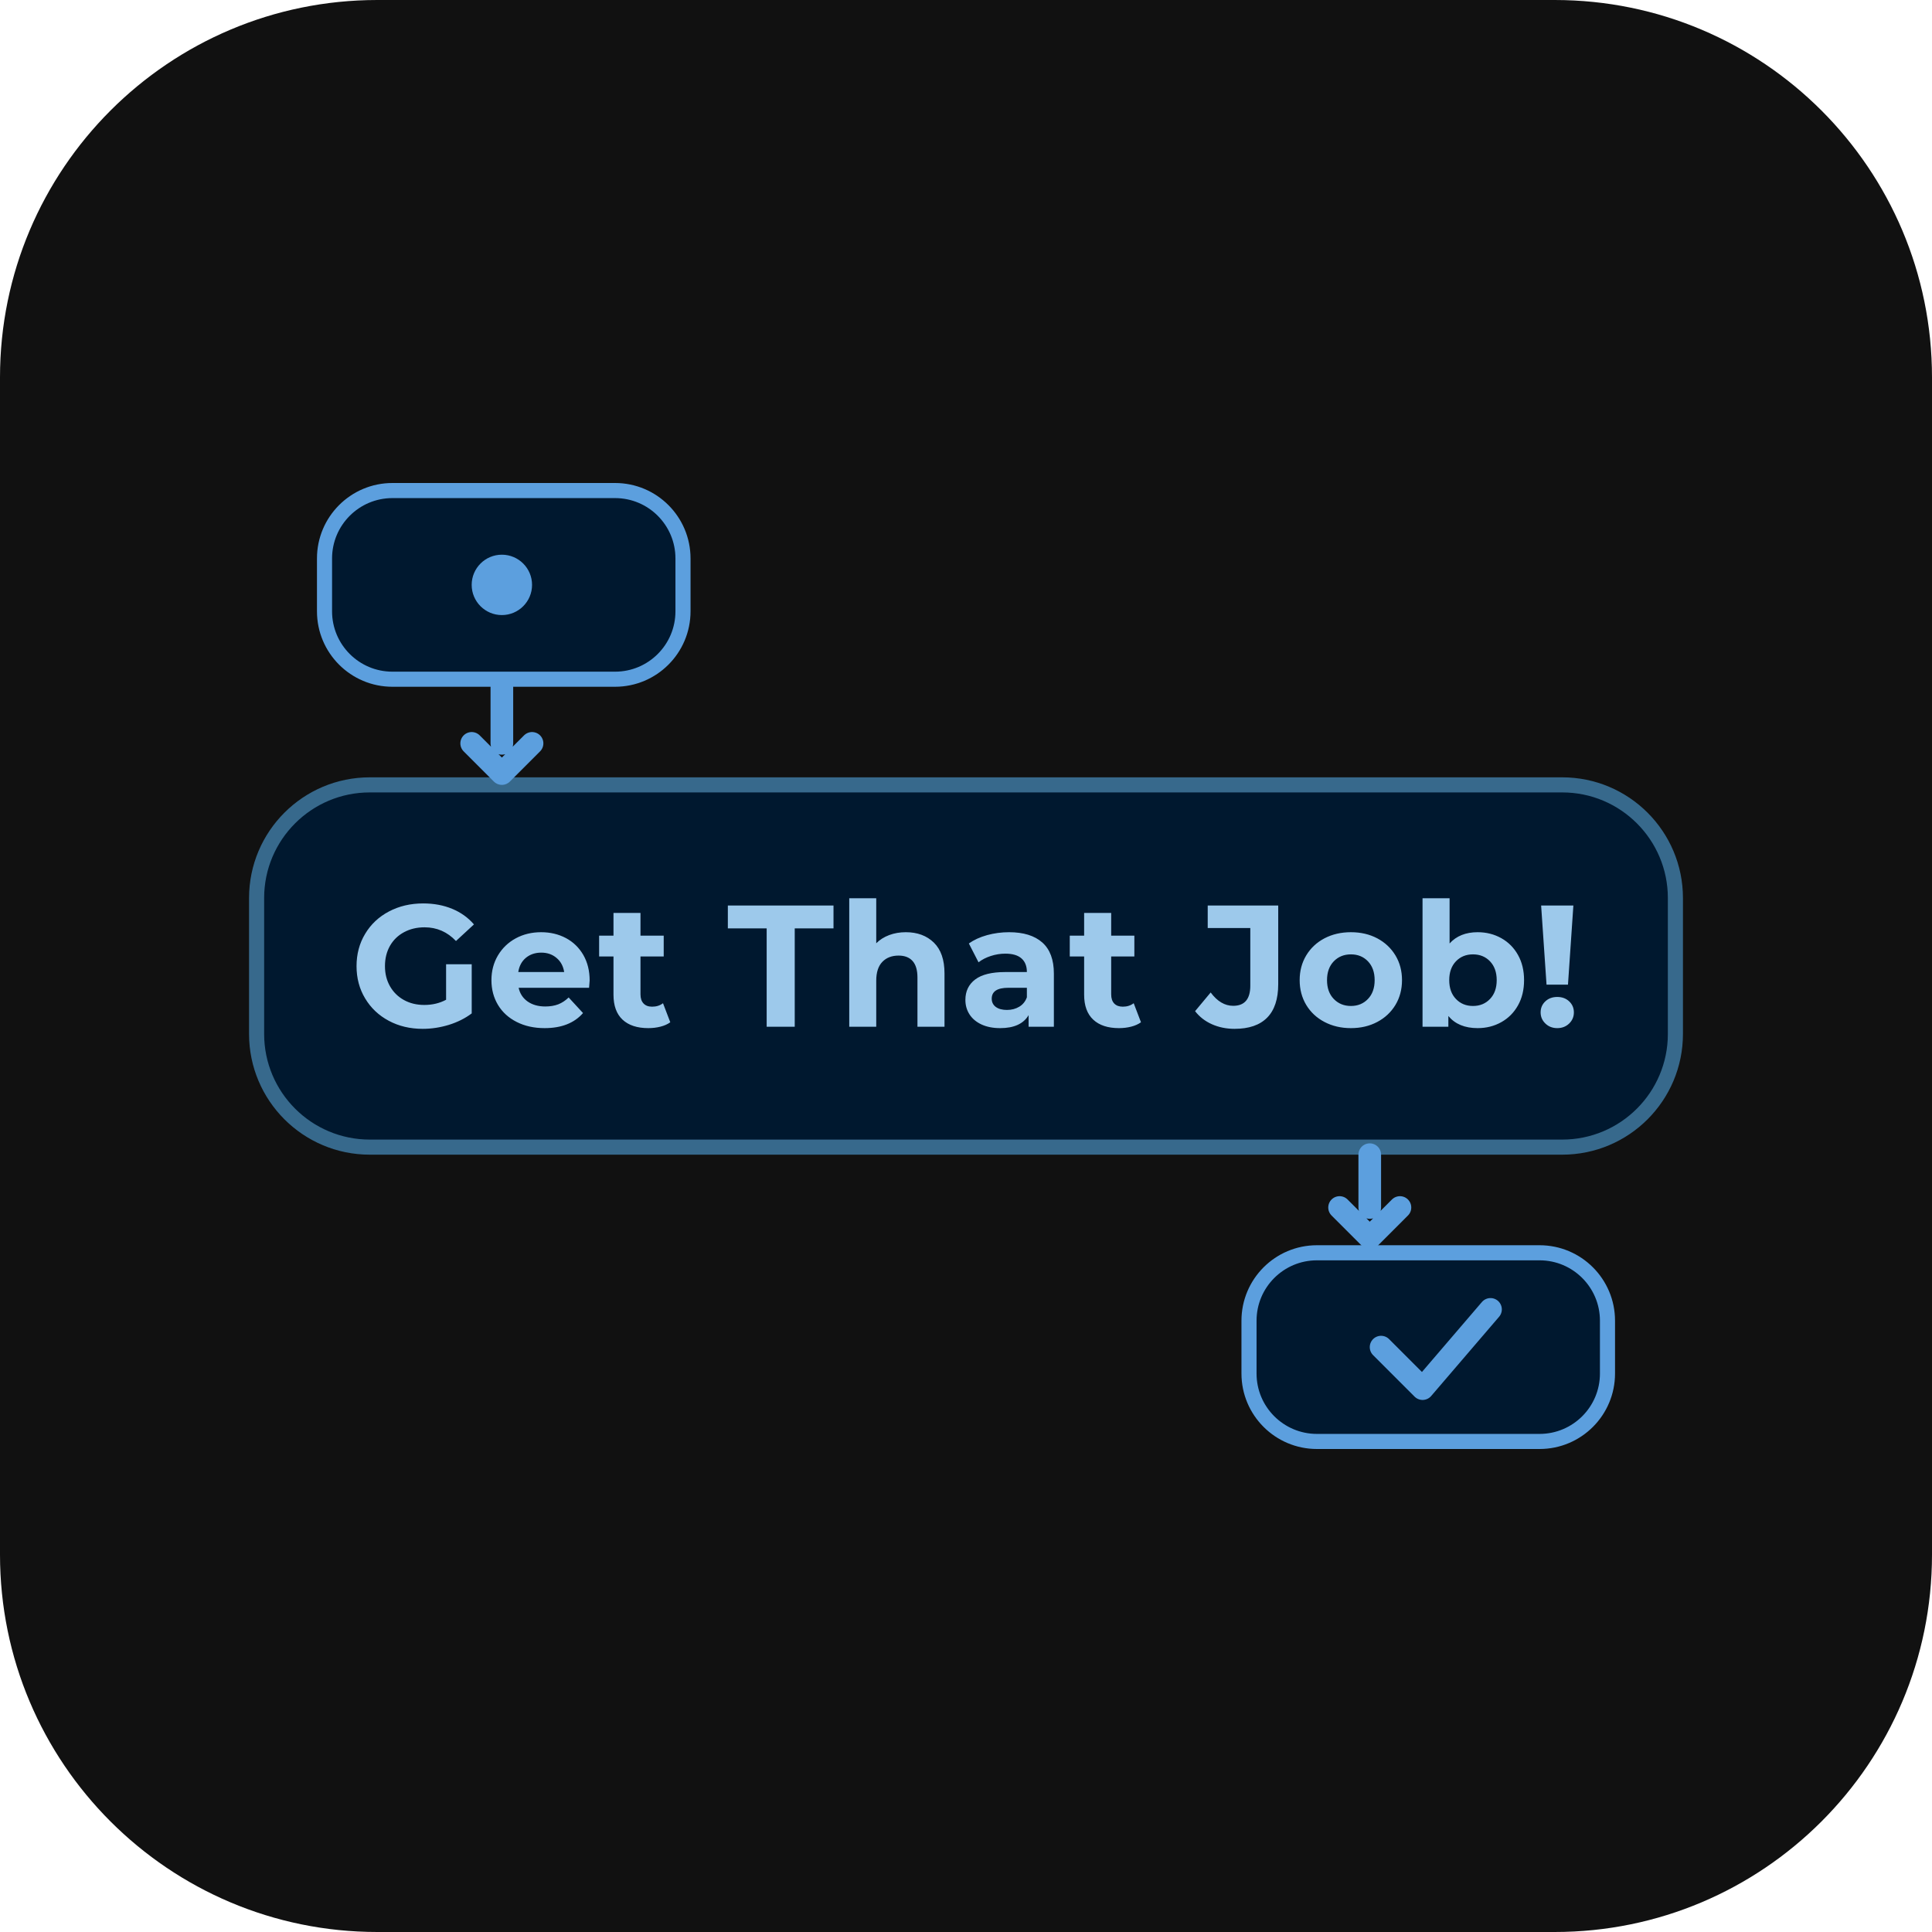
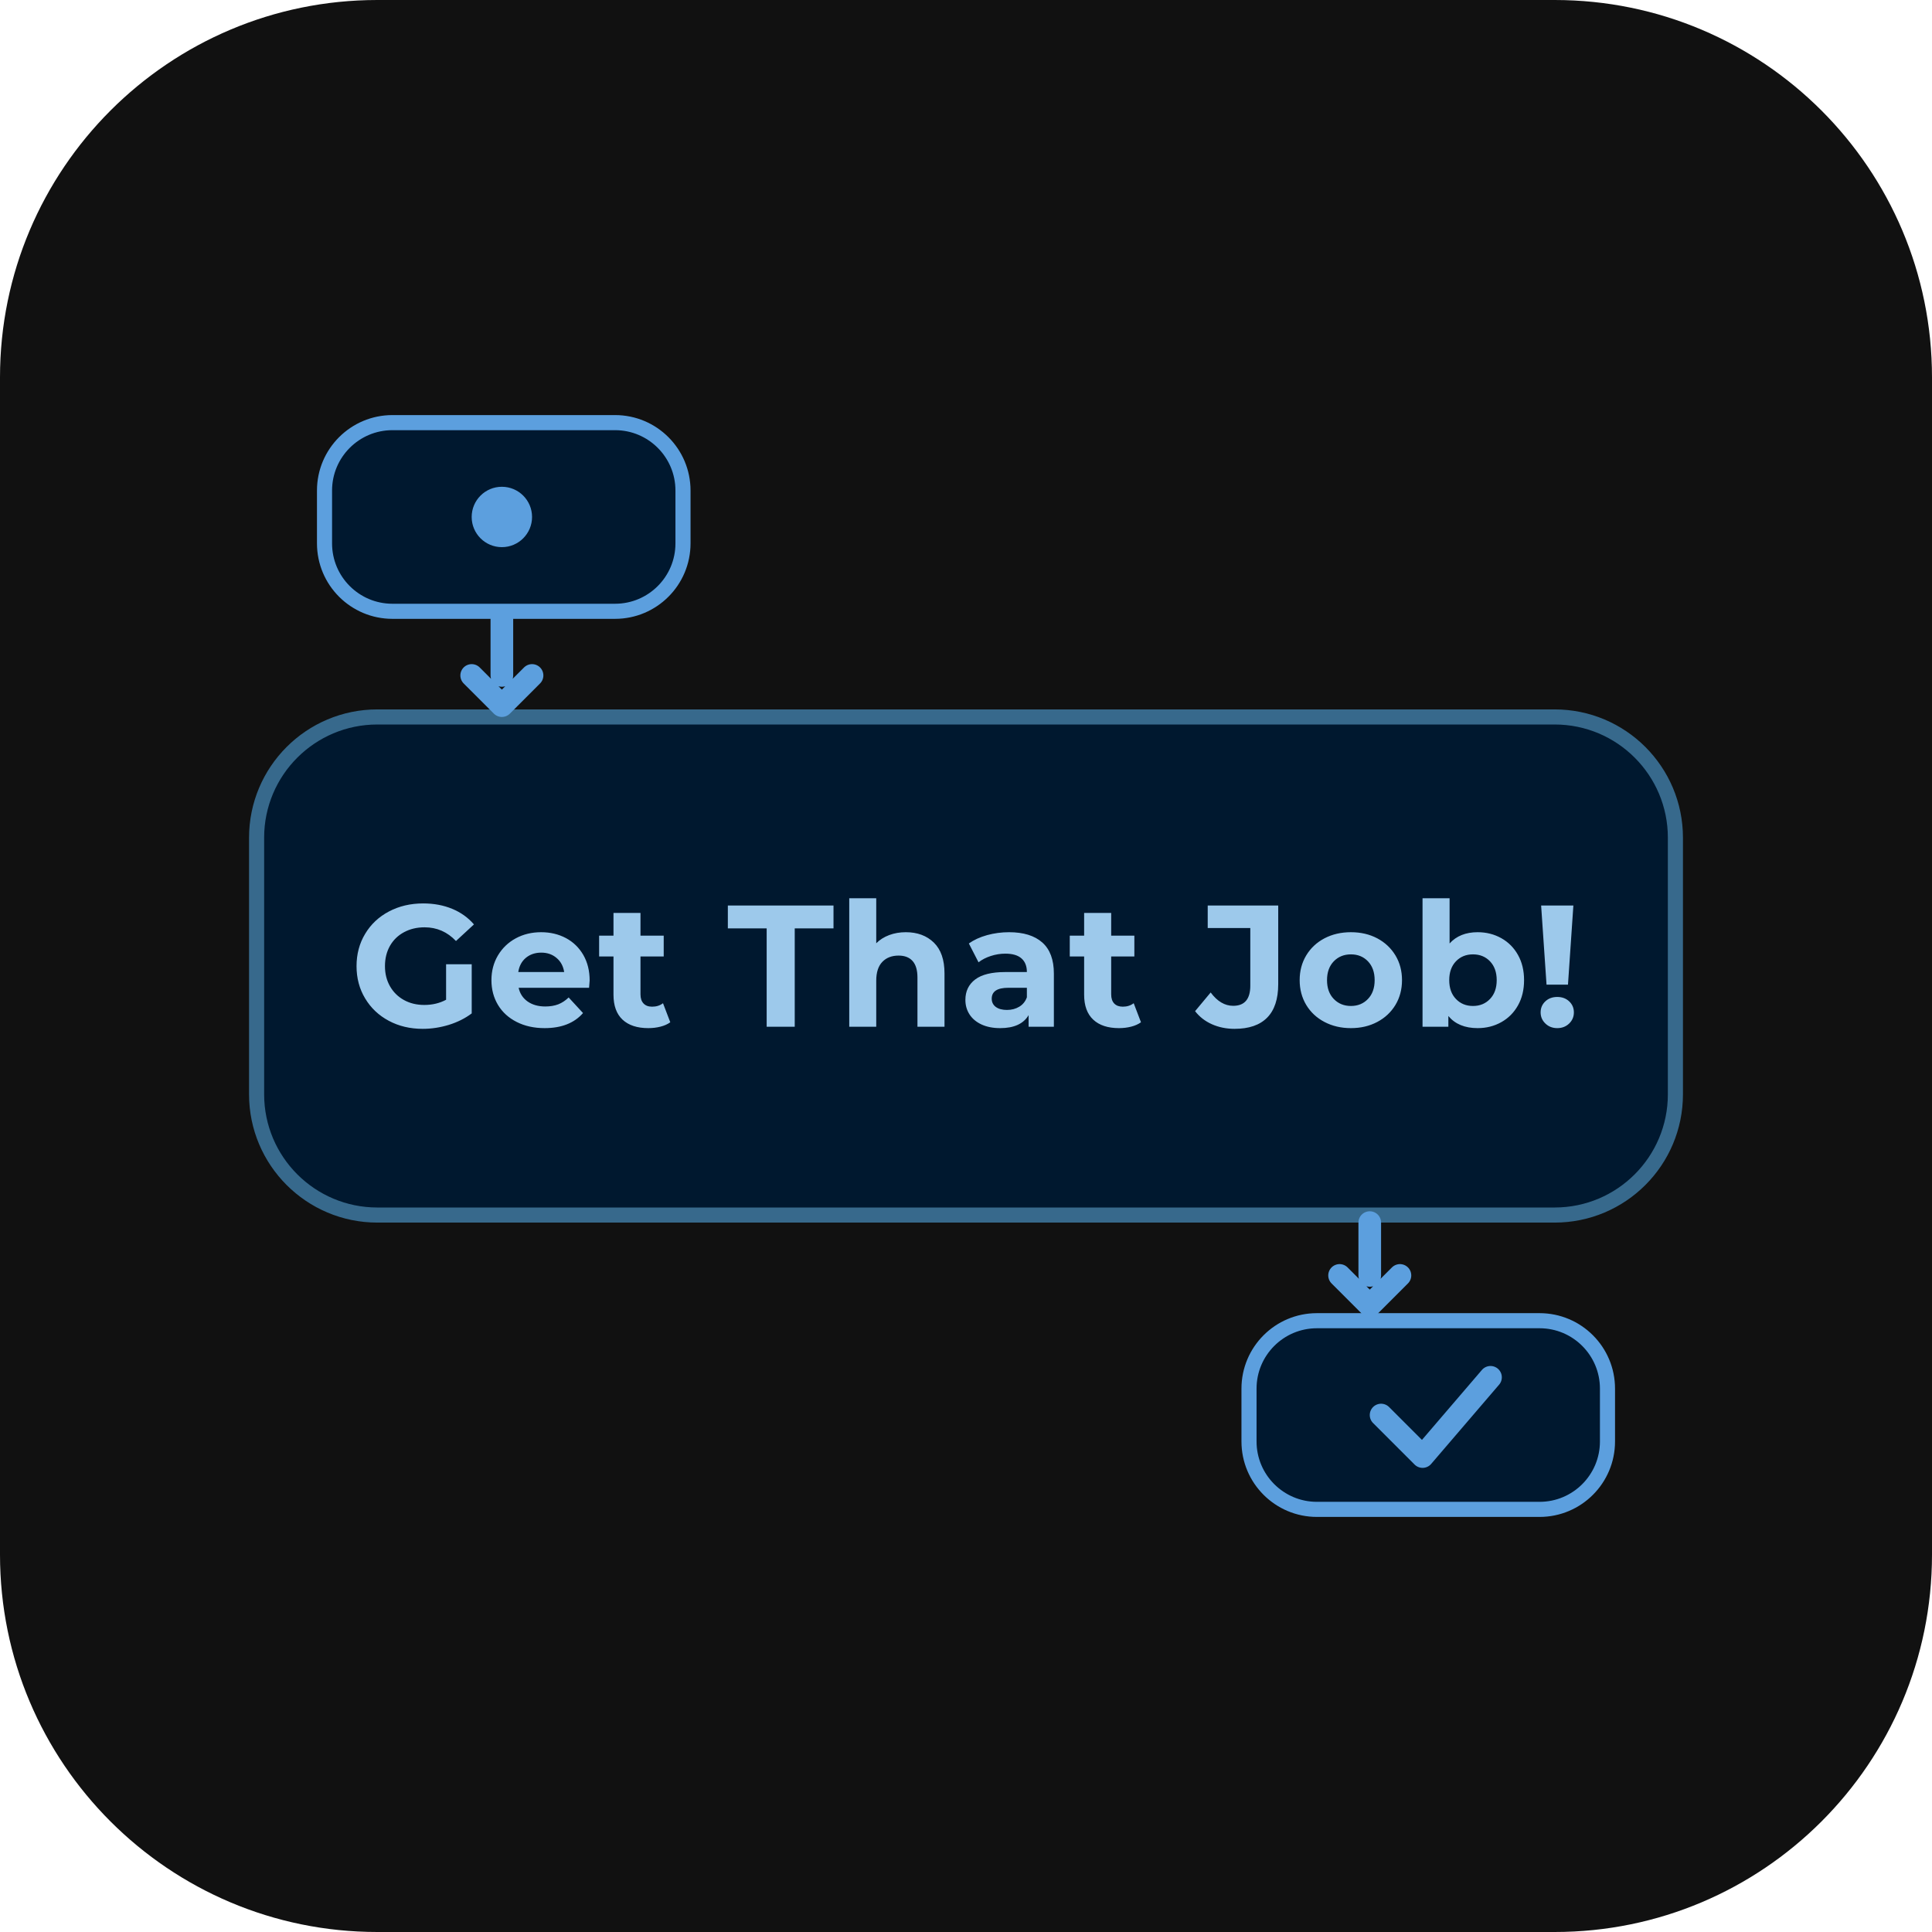
<svg xmlns="http://www.w3.org/2000/svg" viewBox="0 0 512 512" role="img" aria-labelledby="title desc">
  <rect width="512" height="512" rx="100" fill="#111111" />
-   <rect x="68" y="208" width="376" height="96" rx="30" fill="#00182f" stroke="#37698c" stroke-width="4" />
-   <rect x="86" y="130" width="95" height="50" rx="18" fill="#00182f" stroke="#5c9fde" stroke-width="4" />
-   <circle cx="133" cy="155" r="8" fill="#5c9fde" />
-   <path d="M133 182v15m-8 0 8 8 8-8" fill="none" stroke="#5c9fde" stroke-width="6" stroke-linecap="round" stroke-linejoin="round" />
+   <rect x="68" y="190" width="376" height="132" rx="32" fill="#00182f" stroke="#37698c" stroke-width="4" />
+   <rect x="86" y="112" width="95" height="50" rx="18" fill="#00182f" stroke="#5c9fde" stroke-width="4" />
+   <circle cx="133" cy="137" r="8" fill="#5c9fde" />
+   <path d="M133 164v15m-8 0 8 8 8-8" fill="none" stroke="#5c9fde" stroke-width="6" stroke-linecap="round" stroke-linejoin="round" />
  <path id="tagline" transform="translate(-89.6 -168) scale(1.35)" fill="#9dc9eb" d="M153.94 313.73H158.97V323.38Q157.03 324.84 154.48 325.63Q151.93 326.41 149.35 326.41Q145.64 326.41 142.69 324.83Q139.73 323.25 138.05 320.44Q136.36 317.64 136.36 314.1Q136.36 310.56 138.05 307.76Q139.73 304.95 142.72 303.37Q145.71 301.79 149.45 301.79Q152.58 301.79 155.13 302.85Q157.68 303.9 159.41 305.91L155.88 309.17Q153.33 306.48 149.72 306.48Q147.45 306.48 145.68 307.44Q143.91 308.39 142.92 310.12Q141.94 311.86 141.94 314.1Q141.94 316.31 142.92 318.04Q143.91 319.78 145.66 320.75Q147.41 321.72 149.66 321.72Q152.04 321.72 153.94 320.7ZM182.01 318.35H168.18Q168.55 320.05 169.94 321.04Q171.34 322.02 173.41 322.02Q174.84 322.02 175.95 321.6Q177.05 321.17 178 320.25L180.82 323.31Q178.24 326.27 173.28 326.27Q170.18 326.27 167.8 325.06Q165.42 323.86 164.13 321.72Q162.84 319.57 162.84 316.85Q162.84 314.17 164.11 312.01Q165.39 309.85 167.62 308.64Q169.84 307.44 172.6 307.44Q175.28 307.44 177.46 308.59Q179.63 309.75 180.88 311.91Q182.12 314.07 182.12 316.92Q182.12 317.02 182.01 318.35ZM168.11 315.26H177.12Q176.85 313.52 175.62 312.49Q174.4 311.45 172.63 311.45Q170.83 311.45 169.6 312.47Q168.38 313.49 168.11 315.26ZM197.95 325.12Q197.17 325.69 196.03 325.98Q194.89 326.27 193.63 326.27Q190.37 326.27 188.58 324.61Q186.8 322.94 186.8 319.71V312.2H183.98V308.12H186.8V303.66H192.1V308.12H196.66V312.2H192.1V319.64Q192.1 320.8 192.7 321.43Q193.29 322.06 194.38 322.06Q195.64 322.06 196.52 321.38ZM216.87 306.69H209.25V302.2H229.99V306.69H222.38V326H216.87ZM251.78 315.53V326H246.47V316.34Q246.47 314.17 245.52 313.1Q244.57 312.03 242.77 312.03Q240.76 312.03 239.57 313.27Q238.38 314.51 238.38 316.96V326H233.08V300.77H238.38V309.61Q239.43 308.56 240.93 308Q242.43 307.44 244.19 307.44Q247.59 307.44 249.69 309.48Q251.78 311.52 251.78 315.53ZM273.25 315.56V326H268.29V323.72Q266.79 326.27 262.71 326.27Q260.61 326.27 259.06 325.56Q257.51 324.84 256.7 323.59Q255.88 322.33 255.88 320.73Q255.88 318.18 257.8 316.72Q259.72 315.26 263.73 315.26H267.95Q267.95 313.52 266.9 312.59Q265.84 311.65 263.73 311.65Q262.27 311.65 260.86 312.11Q259.45 312.57 258.46 313.35L256.56 309.65Q258.06 308.59 260.15 308.01Q262.24 307.44 264.45 307.44Q268.7 307.44 270.98 309.46Q273.25 311.48 273.25 315.56ZM267.95 320.22V318.35H264.31Q261.05 318.35 261.05 320.49Q261.05 321.51 261.85 322.11Q262.65 322.7 264.04 322.7Q265.4 322.7 266.45 322.07Q267.51 321.44 267.95 320.22ZM290.35 325.12Q289.56 325.69 288.43 325.98Q287.29 326.27 286.03 326.27Q282.76 326.27 280.98 324.61Q279.19 322.94 279.19 319.71V312.2H276.37V308.12H279.19V303.66H284.5V308.12H289.05V312.2H284.5V319.64Q284.5 320.8 285.09 321.43Q285.69 322.06 286.78 322.06Q288.03 322.06 288.92 321.38ZM300.97 322.94 304.03 319.27Q305.97 321.89 308.45 321.89Q311.81 321.89 311.81 317.94V306.62H303.45V302.2H317.29V317.64Q317.29 322.02 315.11 324.22Q312.94 326.41 308.72 326.41Q306.31 326.41 304.28 325.51Q302.26 324.61 300.97 322.94ZM321.5 316.85Q321.5 314.13 322.79 311.99Q324.08 309.85 326.37 308.64Q328.67 307.44 331.56 307.44Q334.45 307.44 336.73 308.64Q339 309.85 340.3 311.99Q341.59 314.13 341.59 316.85Q341.59 319.57 340.3 321.72Q339 323.86 336.73 325.06Q334.45 326.27 331.56 326.27Q328.67 326.27 326.37 325.06Q324.08 323.86 322.79 321.72Q321.5 319.57 321.5 316.85ZM336.22 316.85Q336.22 314.54 334.91 313.16Q333.6 311.79 331.56 311.79Q329.52 311.79 328.19 313.16Q326.87 314.54 326.87 316.85Q326.87 319.17 328.19 320.54Q329.52 321.92 331.56 321.92Q333.6 321.92 334.91 320.54Q336.22 319.17 336.22 316.85ZM365.55 316.85Q365.55 319.68 364.36 321.8Q363.17 323.93 361.08 325.1Q358.99 326.27 356.44 326.27Q352.66 326.27 350.69 323.89V326H345.62V300.77H350.93V309.65Q352.93 307.44 356.44 307.44Q358.99 307.44 361.08 308.61Q363.17 309.78 364.36 311.91Q365.55 314.03 365.55 316.85ZM360.18 316.85Q360.18 314.54 358.87 313.16Q357.56 311.79 355.52 311.79Q353.48 311.79 352.17 313.16Q350.86 314.54 350.86 316.85Q350.86 319.17 352.17 320.54Q353.48 321.92 355.52 321.92Q357.56 321.92 358.87 320.54Q360.18 319.17 360.18 316.85ZM368.9 302.2H375.23L374.17 317.74H369.96ZM368.8 323.18Q368.8 321.89 369.72 321.02Q370.64 320.15 372.07 320.15Q373.49 320.15 374.41 321.02Q375.33 321.89 375.33 323.18Q375.33 324.47 374.4 325.37Q373.46 326.27 372.07 326.27Q370.67 326.27 369.74 325.37Q368.8 324.47 368.8 323.18Z" />
-   <path d="M363 306v14m-8 0 8 8 8-8" fill="none" stroke="#5c9fde" stroke-width="6" stroke-linecap="round" stroke-linejoin="round" />
-   <rect x="331" y="332" width="95" height="50" rx="18" fill="#00182f" stroke="#5c9fde" stroke-width="4" />
-   <path d="m366 357 11 11 18-21" fill="none" stroke="#5c9fde" stroke-width="6" stroke-linecap="round" stroke-linejoin="round" />
+   <path d="M363 324v14m-8 0 8 8 8-8" fill="none" stroke="#5c9fde" stroke-width="6" stroke-linecap="round" stroke-linejoin="round" />
+   <rect x="331" y="350" width="95" height="50" rx="18" fill="#00182f" stroke="#5c9fde" stroke-width="4" />
+   <path d="m366 375 11 11 18-21" fill="none" stroke="#5c9fde" stroke-width="6" stroke-linecap="round" stroke-linejoin="round" />
</svg>
